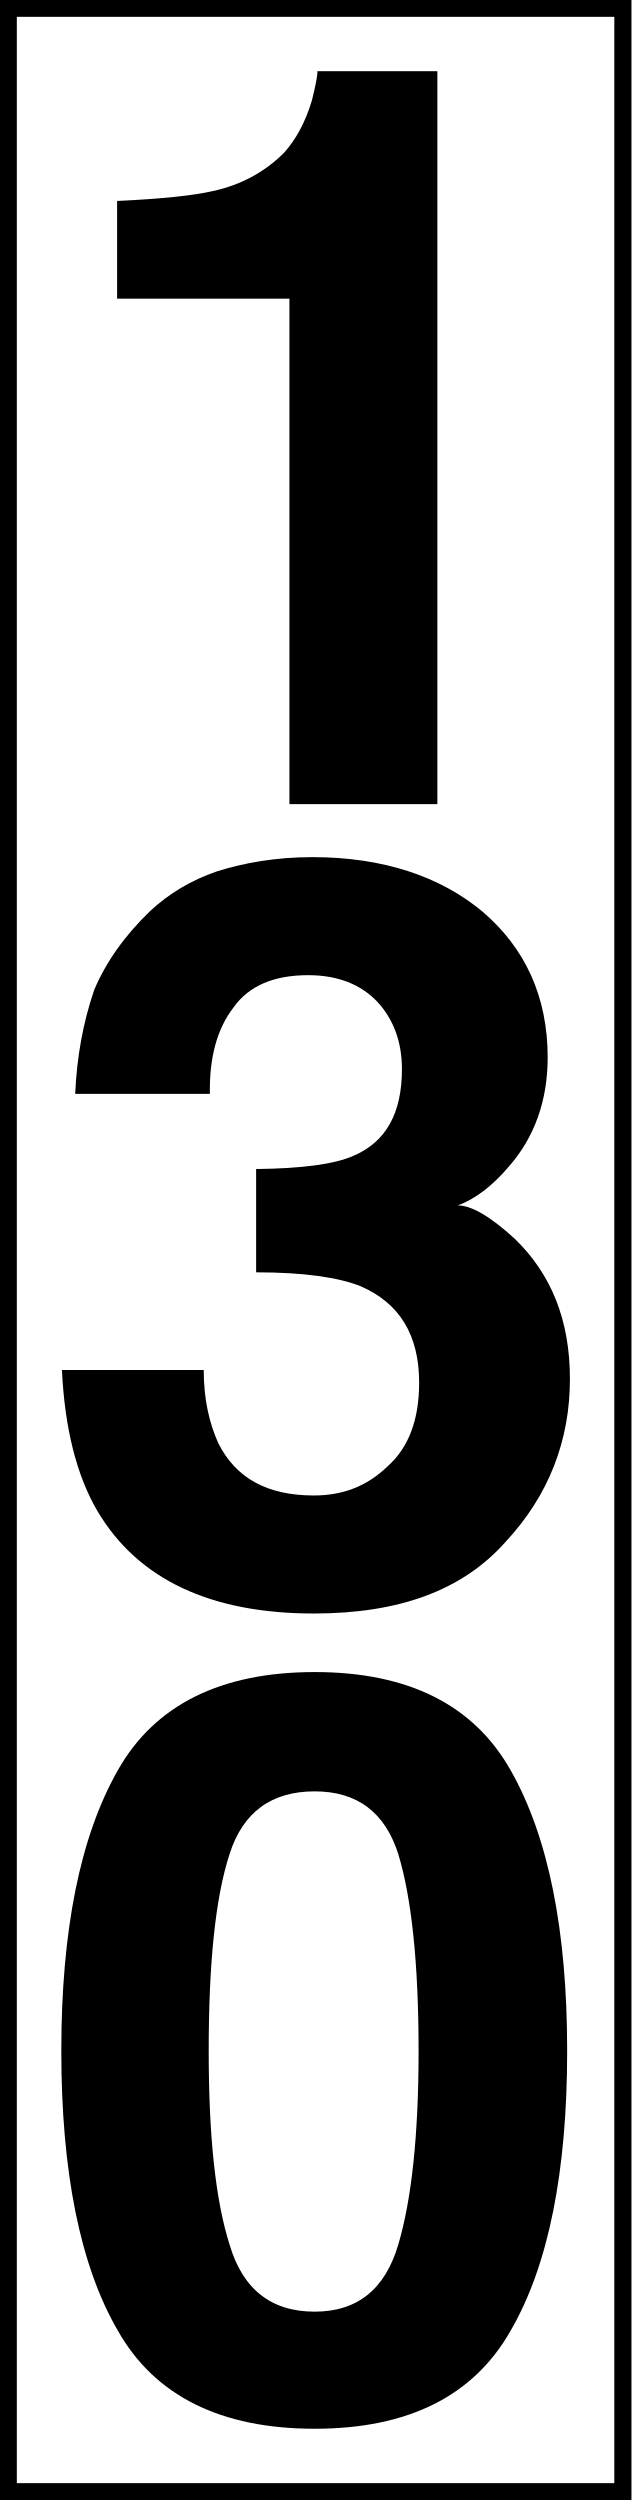
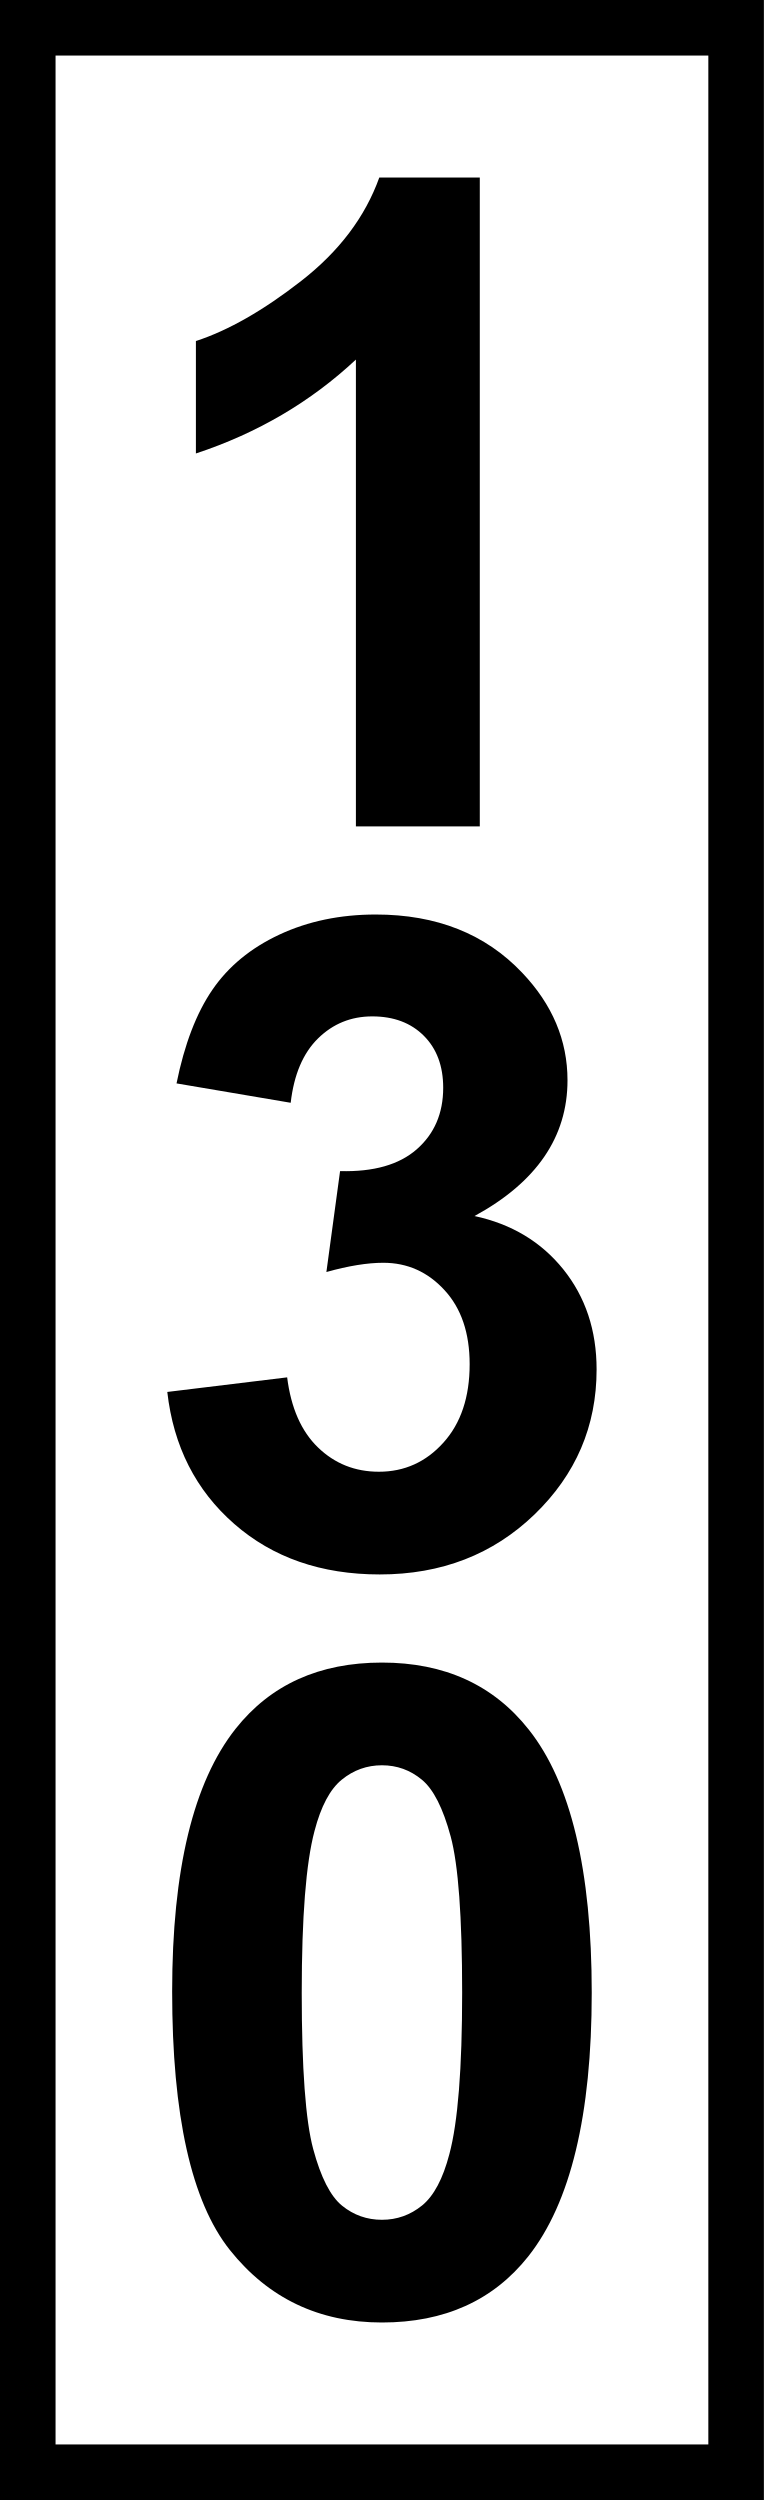
- <svg xmlns="http://www.w3.org/2000/svg" width="8" height="31.684" viewBox="0 0 8 31.684">
-   <path fill-rule="nonzero" fill="rgb(100%, 100%, 100%)" fill-opacity="1" stroke-width="0.153" stroke-linecap="butt" stroke-linejoin="miter" stroke="rgb(0%, 0%, 0%)" stroke-opacity="1" stroke-miterlimit="4" d="M 0.074 0.074 L 5.572 0.074 L 5.572 22.29 L 0.074 22.29 Z M 0.074 0.074 " transform="matrix(1.416726, 0, 0, 1.416726, 0, 0)" />
-   <path fill-rule="nonzero" fill="rgb(0%, 0%, 0%)" fill-opacity="1" d="M 1.484 3.785 L 1.484 2.547 C 2.059 2.52 2.457 2.477 2.695 2.422 C 3.059 2.344 3.359 2.176 3.598 1.938 C 3.75 1.77 3.871 1.547 3.953 1.273 C 3.996 1.098 4.023 0.973 4.023 0.902 L 5.543 0.902 L 5.543 10.191 L 3.668 10.191 L 3.668 3.785 Z M 2.582 17.363 C 2.582 17.734 2.652 18.035 2.766 18.289 C 2.988 18.734 3.387 18.953 3.977 18.953 C 4.34 18.953 4.648 18.84 4.914 18.582 C 5.18 18.344 5.312 17.992 5.312 17.523 C 5.312 16.922 5.066 16.516 4.57 16.301 C 4.289 16.188 3.844 16.125 3.246 16.125 L 3.246 14.816 C 3.836 14.809 4.242 14.754 4.48 14.648 C 4.891 14.473 5.094 14.109 5.094 13.551 C 5.094 13.199 4.984 12.914 4.781 12.695 C 4.57 12.473 4.277 12.359 3.906 12.359 C 3.473 12.359 3.156 12.492 2.961 12.766 C 2.75 13.039 2.652 13.402 2.66 13.863 L 0.953 13.863 C 0.973 13.402 1.051 12.961 1.195 12.543 C 1.344 12.191 1.582 11.855 1.902 11.547 C 2.141 11.324 2.422 11.156 2.75 11.043 C 3.086 10.938 3.484 10.863 3.961 10.863 C 4.852 10.863 5.578 11.105 6.117 11.555 C 6.656 12.016 6.941 12.633 6.941 13.402 C 6.941 13.949 6.773 14.418 6.445 14.789 C 6.242 15.027 6.027 15.195 5.801 15.277 C 5.977 15.277 6.215 15.418 6.523 15.699 C 6.984 16.145 7.223 16.727 7.223 17.477 C 7.223 18.254 6.957 18.953 6.402 19.547 C 5.859 20.156 5.059 20.449 3.977 20.449 C 2.668 20.449 1.75 20.016 1.238 19.156 C 0.973 18.707 0.82 18.105 0.785 17.363 Z M 2.645 25.992 C 2.645 27.07 2.73 27.883 2.91 28.449 C 3.078 29.016 3.438 29.297 3.988 29.297 C 4.527 29.297 4.879 29.016 5.047 28.449 C 5.215 27.883 5.305 27.07 5.305 25.992 C 5.305 24.875 5.215 24.047 5.047 23.496 C 4.879 22.969 4.527 22.703 3.988 22.703 C 3.438 22.703 3.078 22.969 2.91 23.496 C 2.73 24.047 2.645 24.875 2.645 25.992 Z M 3.988 21.191 C 5.172 21.191 6.004 21.605 6.473 22.438 C 6.949 23.277 7.188 24.461 7.188 25.992 C 7.188 27.527 6.949 28.715 6.473 29.535 C 6.004 30.367 5.172 30.781 3.988 30.781 C 2.801 30.781 1.961 30.367 1.492 29.535 C 1.016 28.715 0.777 27.527 0.777 25.992 C 0.777 24.461 1.016 23.277 1.492 22.438 C 1.961 21.605 2.801 21.191 3.988 21.191 Z M 3.988 21.191 " />
+ <svg xmlns="http://www.w3.org/2000/svg" baseProfile="full" height="36.0" version="1.1" width="11">
+   <defs />
+   <rect fill="black" height="36.0" width="11" x="0" y="0" />
+   <rect fill="white" height="34.4" width="9.4" x="0.8" y="0.8" />
+   <g fill="black">
+     <path d="M6.909 11.9H5.125V5.178Q4.148 6.092 2.821 6.53V4.911Q3.52 4.683 4.338 4.045Q5.157 3.407 5.462 2.556H6.909Z" />
+     <path d="M2.409 20.044 4.135 19.834Q4.218 20.495 4.58 20.844Q4.941 21.193 5.456 21.193Q6.008 21.193 6.385 20.774Q6.763 20.355 6.763 19.644Q6.763 18.971 6.401 18.578Q6.04 18.184 5.519 18.184Q5.176 18.184 4.7 18.317L4.897 16.864Q5.621 16.883 6.001 16.55Q6.382 16.216 6.382 15.664Q6.382 15.194 6.103 14.915Q5.824 14.636 5.36 14.636Q4.903 14.636 4.58 14.953Q4.256 15.271 4.186 15.88L2.542 15.601Q2.713 14.756 3.059 14.252Q3.405 13.747 4.024 13.458Q4.643 13.169 5.411 13.169Q6.725 13.169 7.519 14.007Q8.172 14.693 8.172 15.556Q8.172 16.781 6.833 17.511Q7.633 17.683 8.112 18.279Q8.591 18.876 8.591 19.72Q8.591 20.945 7.696 21.809Q6.801 22.672 5.468 22.672Q4.205 22.672 3.374 21.945Q2.542 21.218 2.409 20.044Z" />
+     <path d="M5.5 23.941Q6.852 23.941 7.614 24.906Q8.521 26.049 8.521 28.696Q8.521 31.336 7.607 32.492Q6.852 33.444 5.5 33.444Q4.142 33.444 3.31 32.4Q2.479 31.355 2.479 28.677Q2.479 26.049 3.393 24.894Q4.148 23.941 5.5 23.941ZM5.5 25.42Q5.176 25.42 4.922 25.627Q4.668 25.833 4.529 26.366Q4.345 27.058 4.345 28.696Q4.345 30.333 4.51 30.946Q4.675 31.559 4.926 31.762Q5.176 31.965 5.5 31.965Q5.824 31.965 6.078 31.759Q6.332 31.552 6.471 31.019Q6.655 30.333 6.655 28.696Q6.655 27.058 6.49 26.446Q6.325 25.833 6.074 25.627Q5.824 25.42 5.5 25.42Z" />
+   </g>
</svg>
